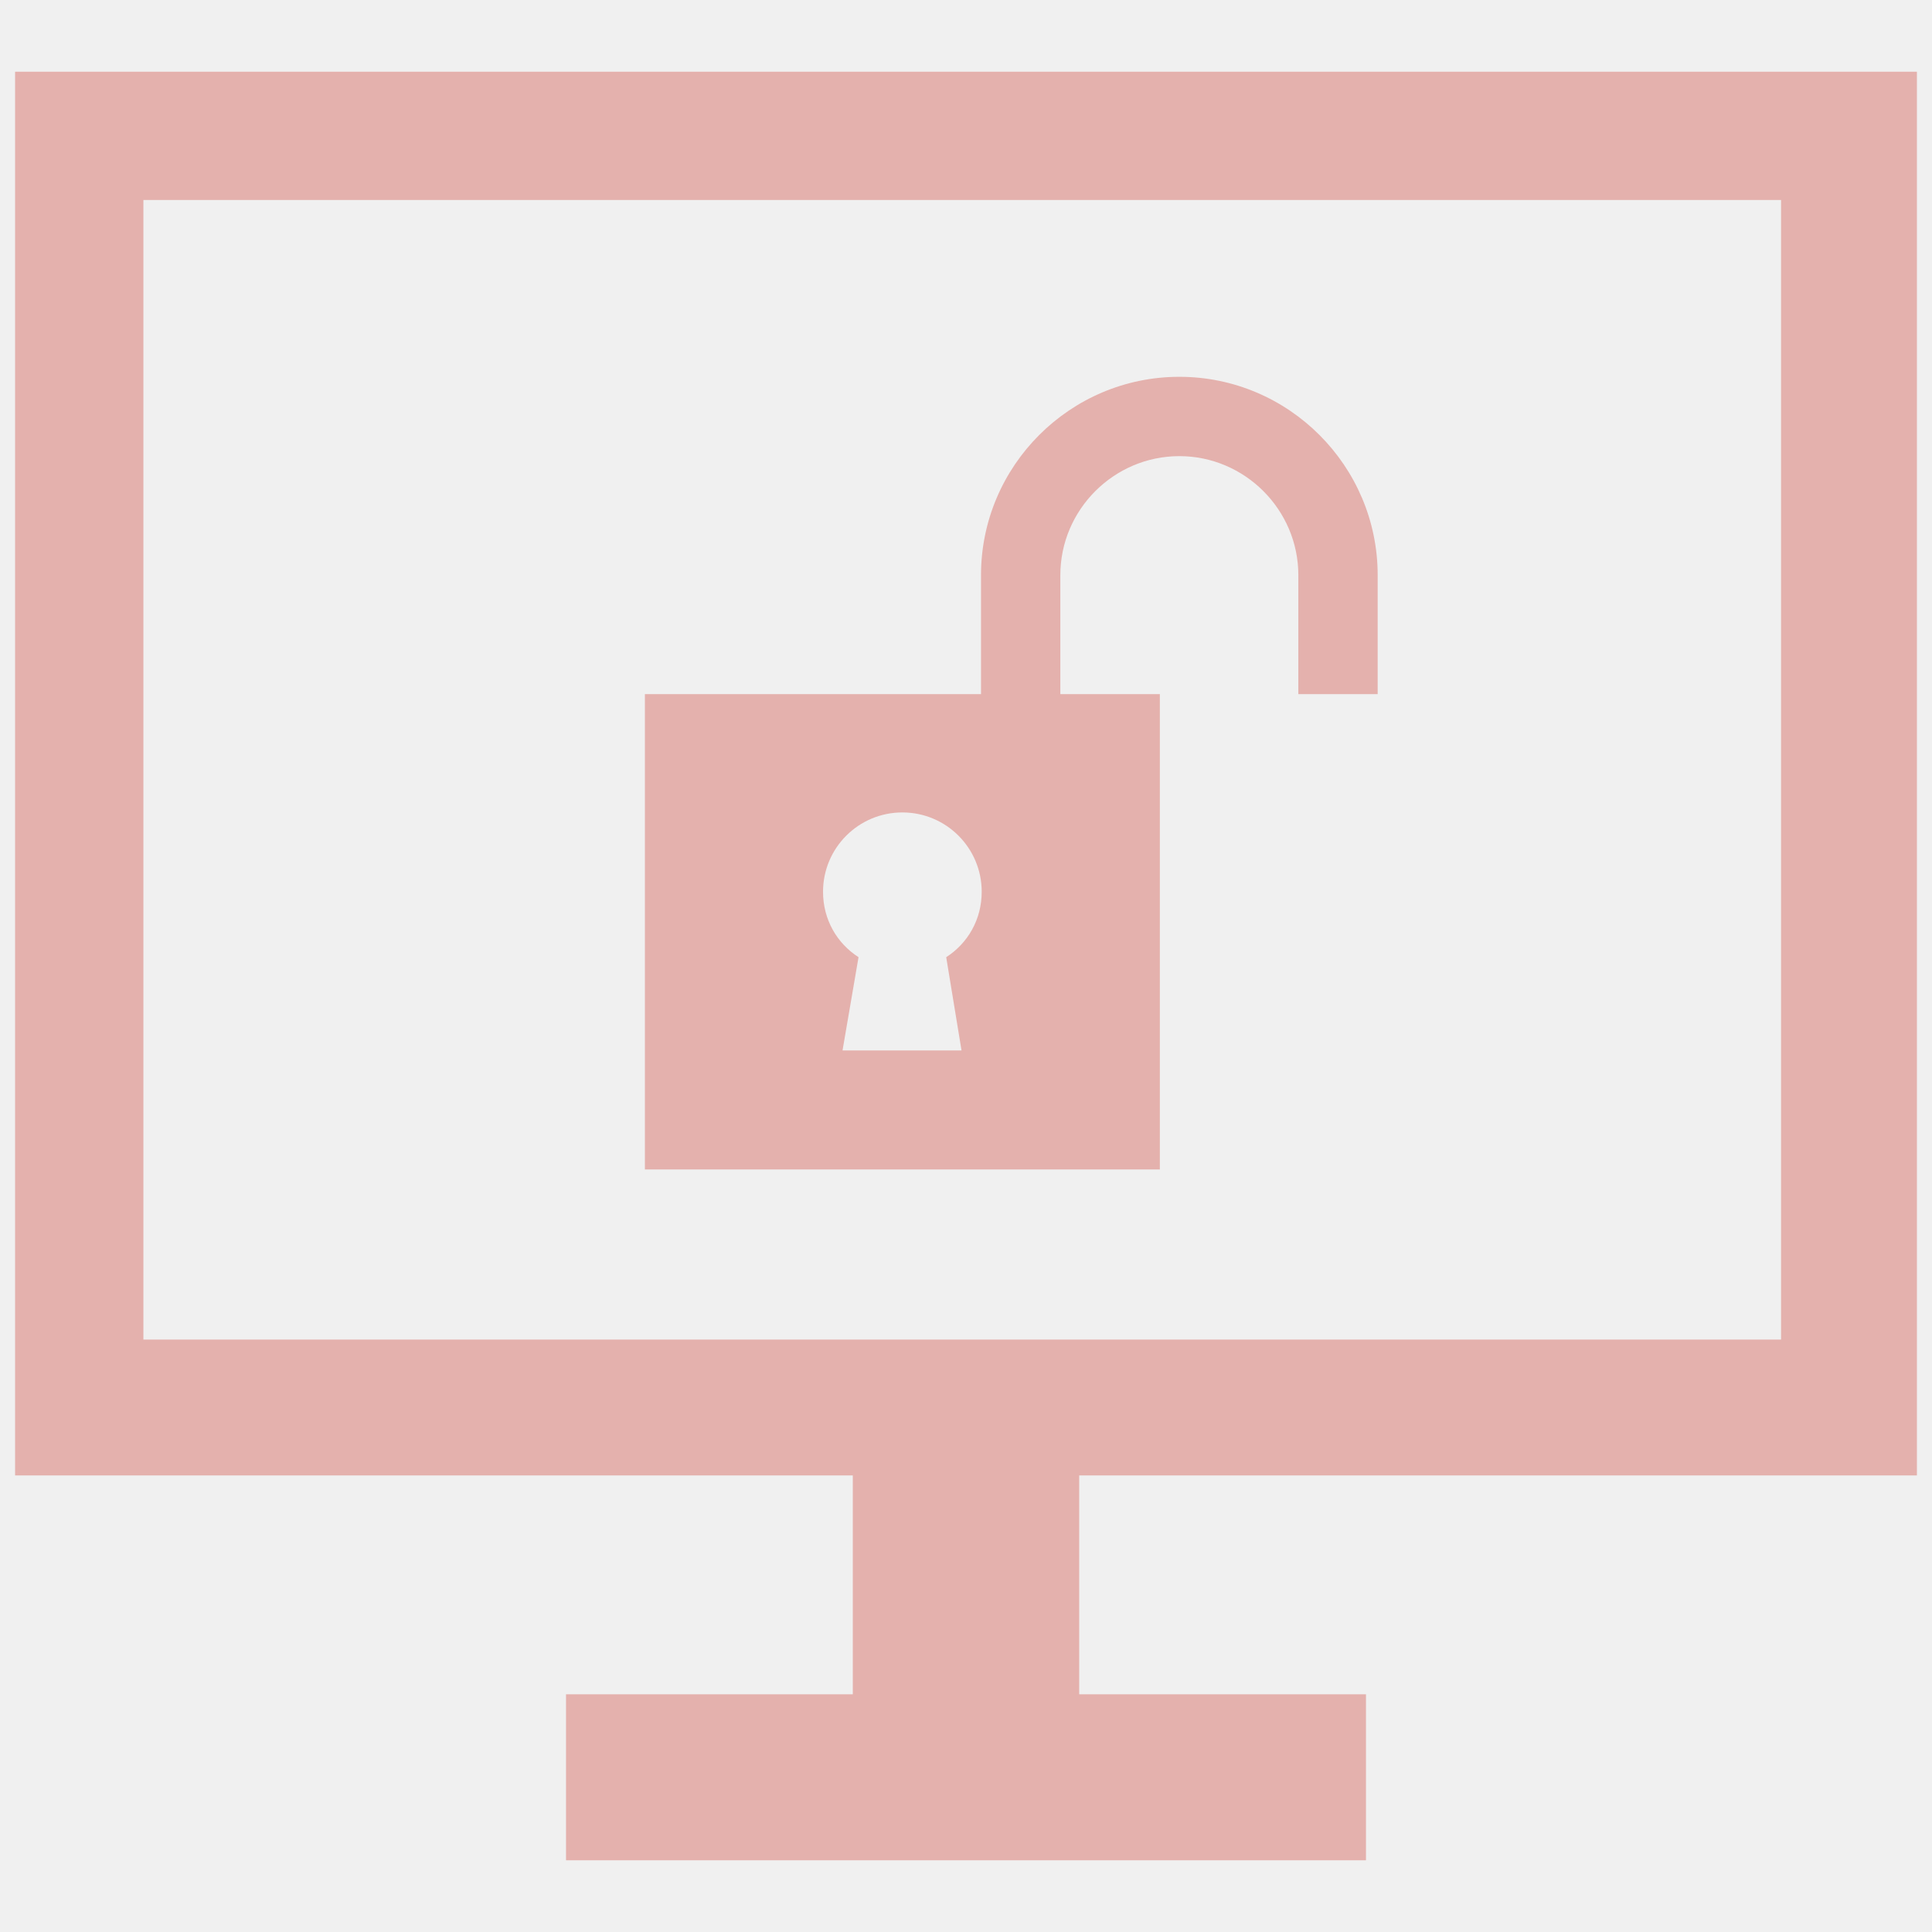
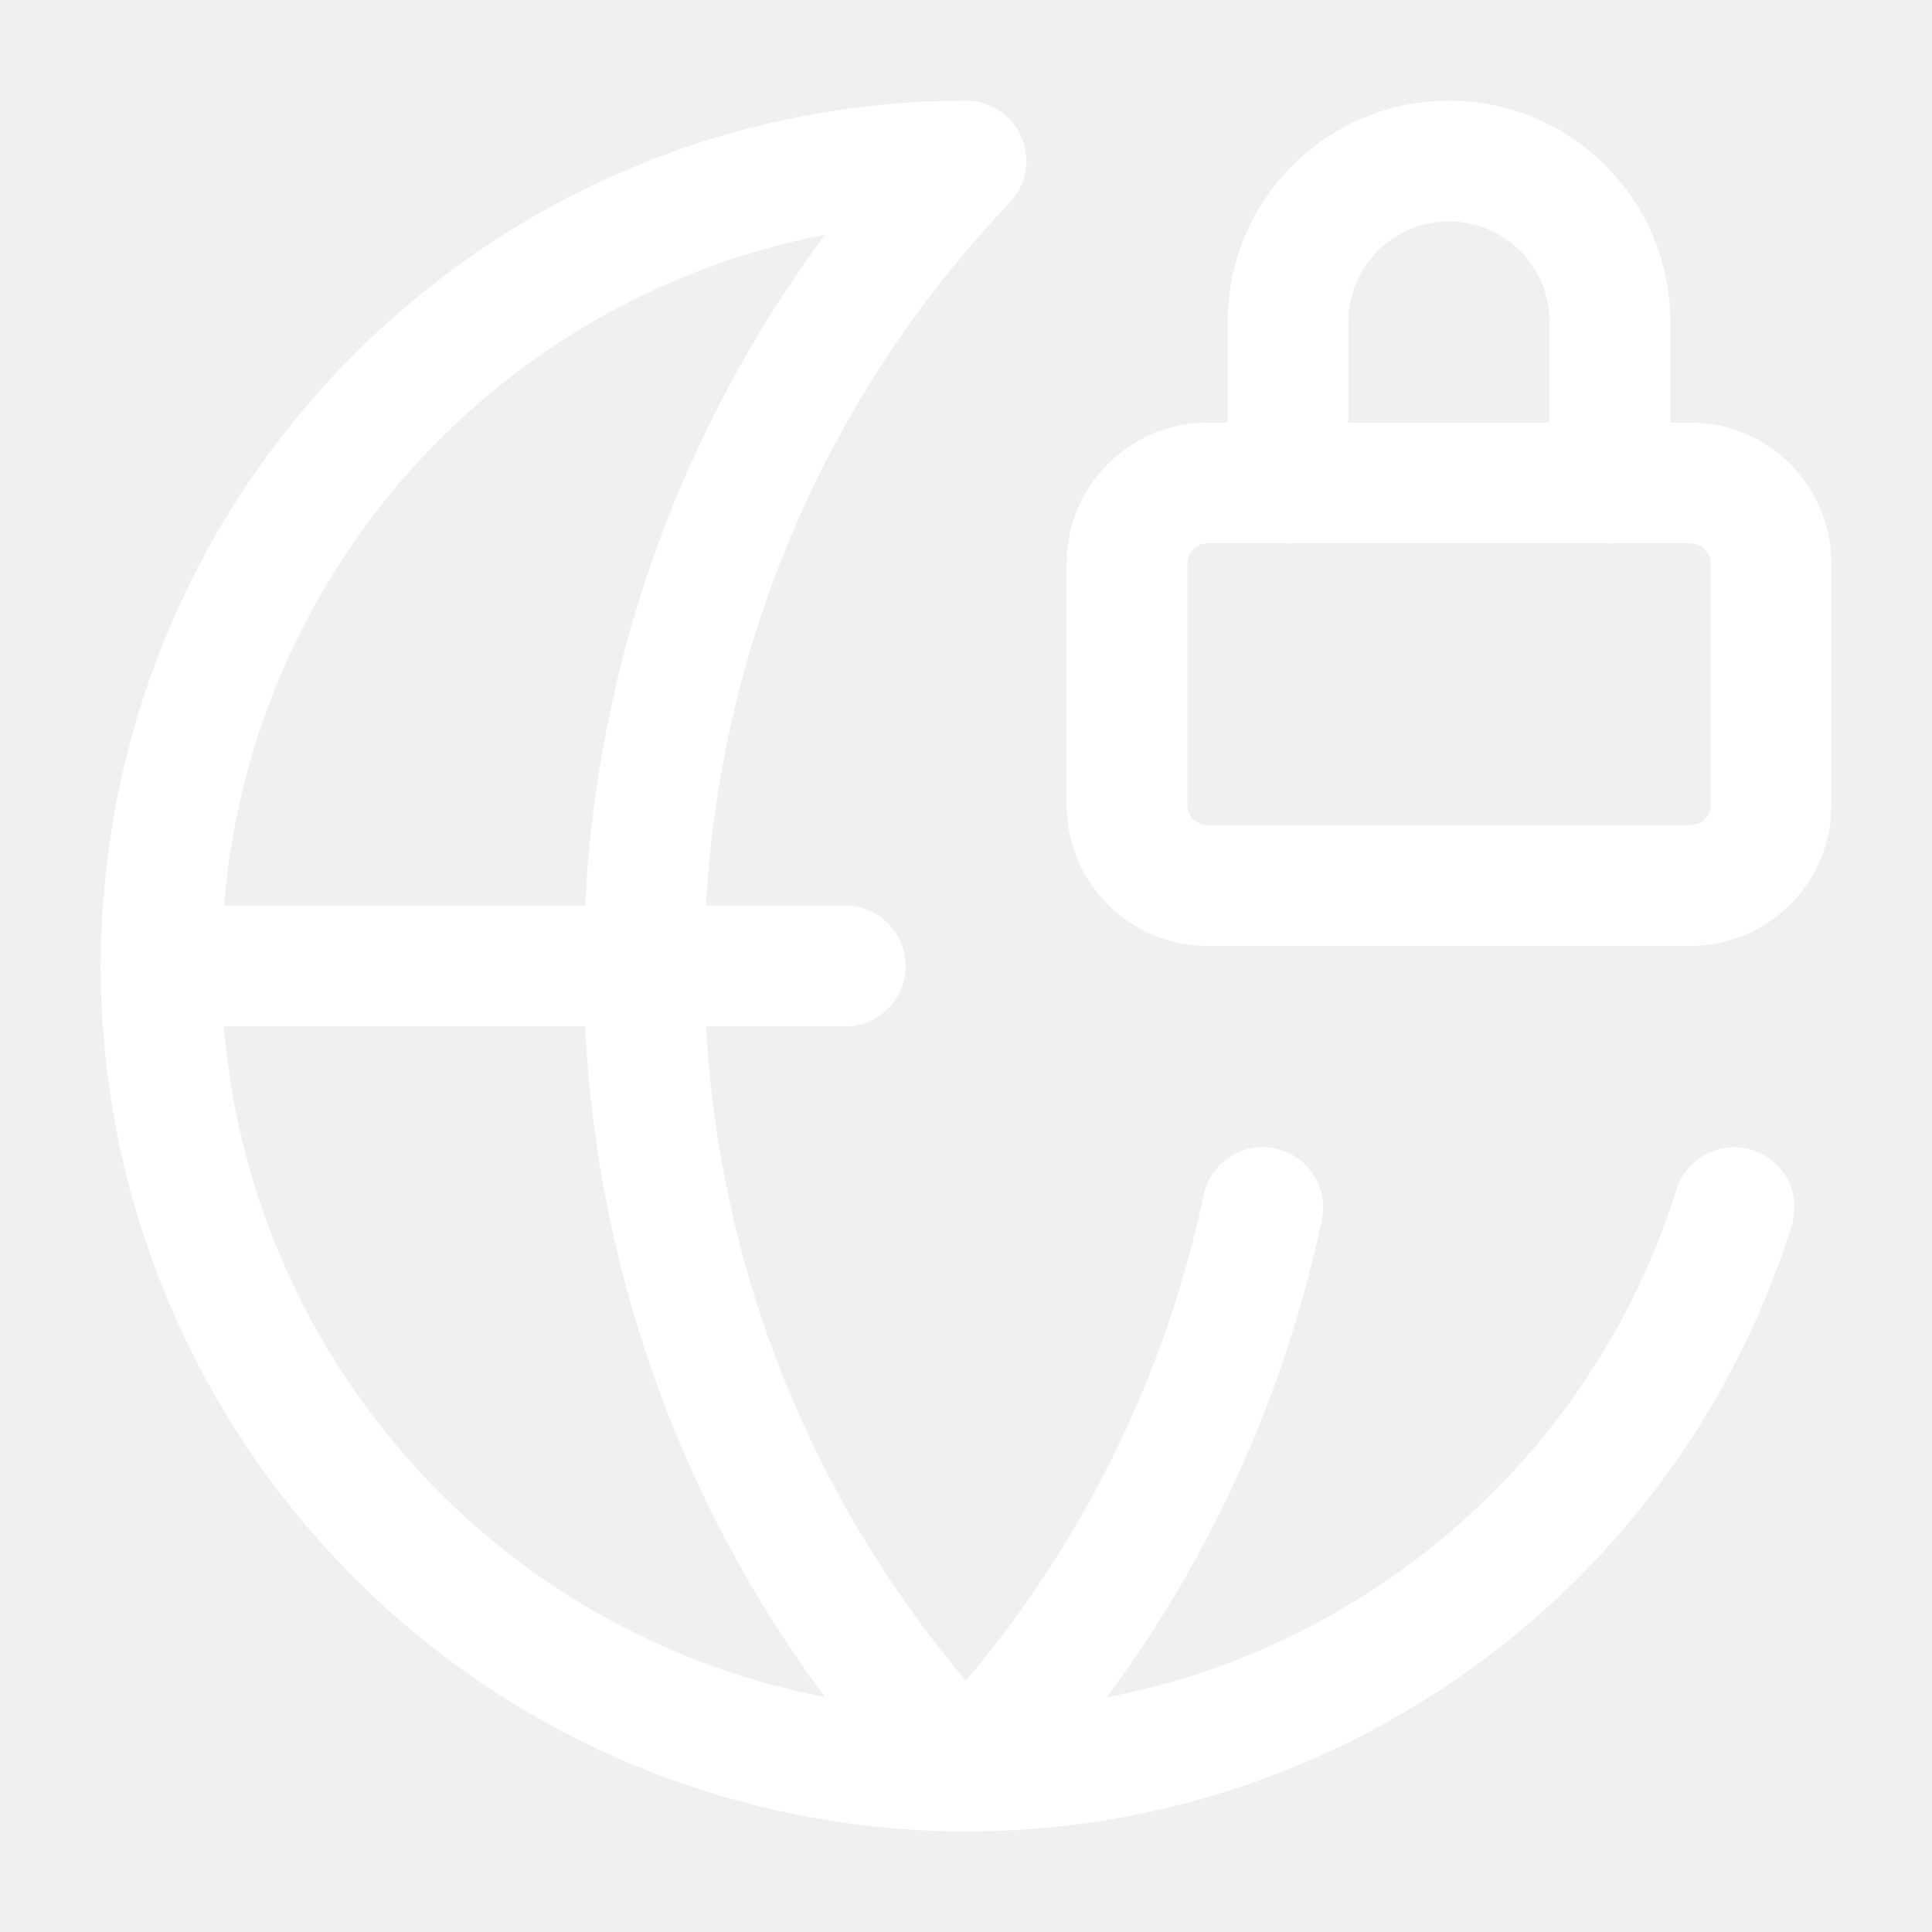
- <svg xmlns="http://www.w3.org/2000/svg" fill="#E4B1AD" version="1.1" id="Layer_1" width="800px" height="800px" viewBox="0 0 256 241" enable-background="new 0 0 256 241" xml:space="preserve">
-   <path d="M254,188V2H2v186h111v29H75v22h106v-22h-38v-29H254z M19,19h217v151H19L19,19z M156.269,42.429  c-14.477,0-26.28,11.803-26.28,26.28v15.768H85.451v62.98h68.236v-62.98h-13.186V68.709c0-8.668,7.1-15.768,15.768-15.768  c8.668,0,15.768,7.1,15.768,15.768v15.768h10.512V68.709C182.549,54.232,170.746,42.429,156.269,42.429z M127.407,131.688h-15.768  l2.121-12.356c-2.859-1.844-4.703-4.979-4.703-8.668c0-5.809,4.703-10.512,10.512-10.512s10.512,4.703,10.512,10.512  c0,3.688-1.844,6.824-4.703,8.668L127.407,131.688z" />
+ <svg xmlns="http://www.w3.org/2000/svg" width="20" height="20" viewBox="0 0 24 24" fill="none" stroke="#ffffff" stroke-width="1.5" stroke-linecap="round" stroke-linejoin="round" class="lucide lucide-globe-lock-icon lucide-globe-lock">
+   <path d="M15.686 15A14.5 14.5 0 0 1 12 22a14.5 14.5 0 0 1 0-20 10 10 0 1 0 9.542 13" />
+   <path d="M2 12h8.5" />
+   <path d="M20 6V4a2 2 0 1 0-4 0v2" />
+   <rect width="8" height="5" x="14" y="6" rx="1" />
</svg>
